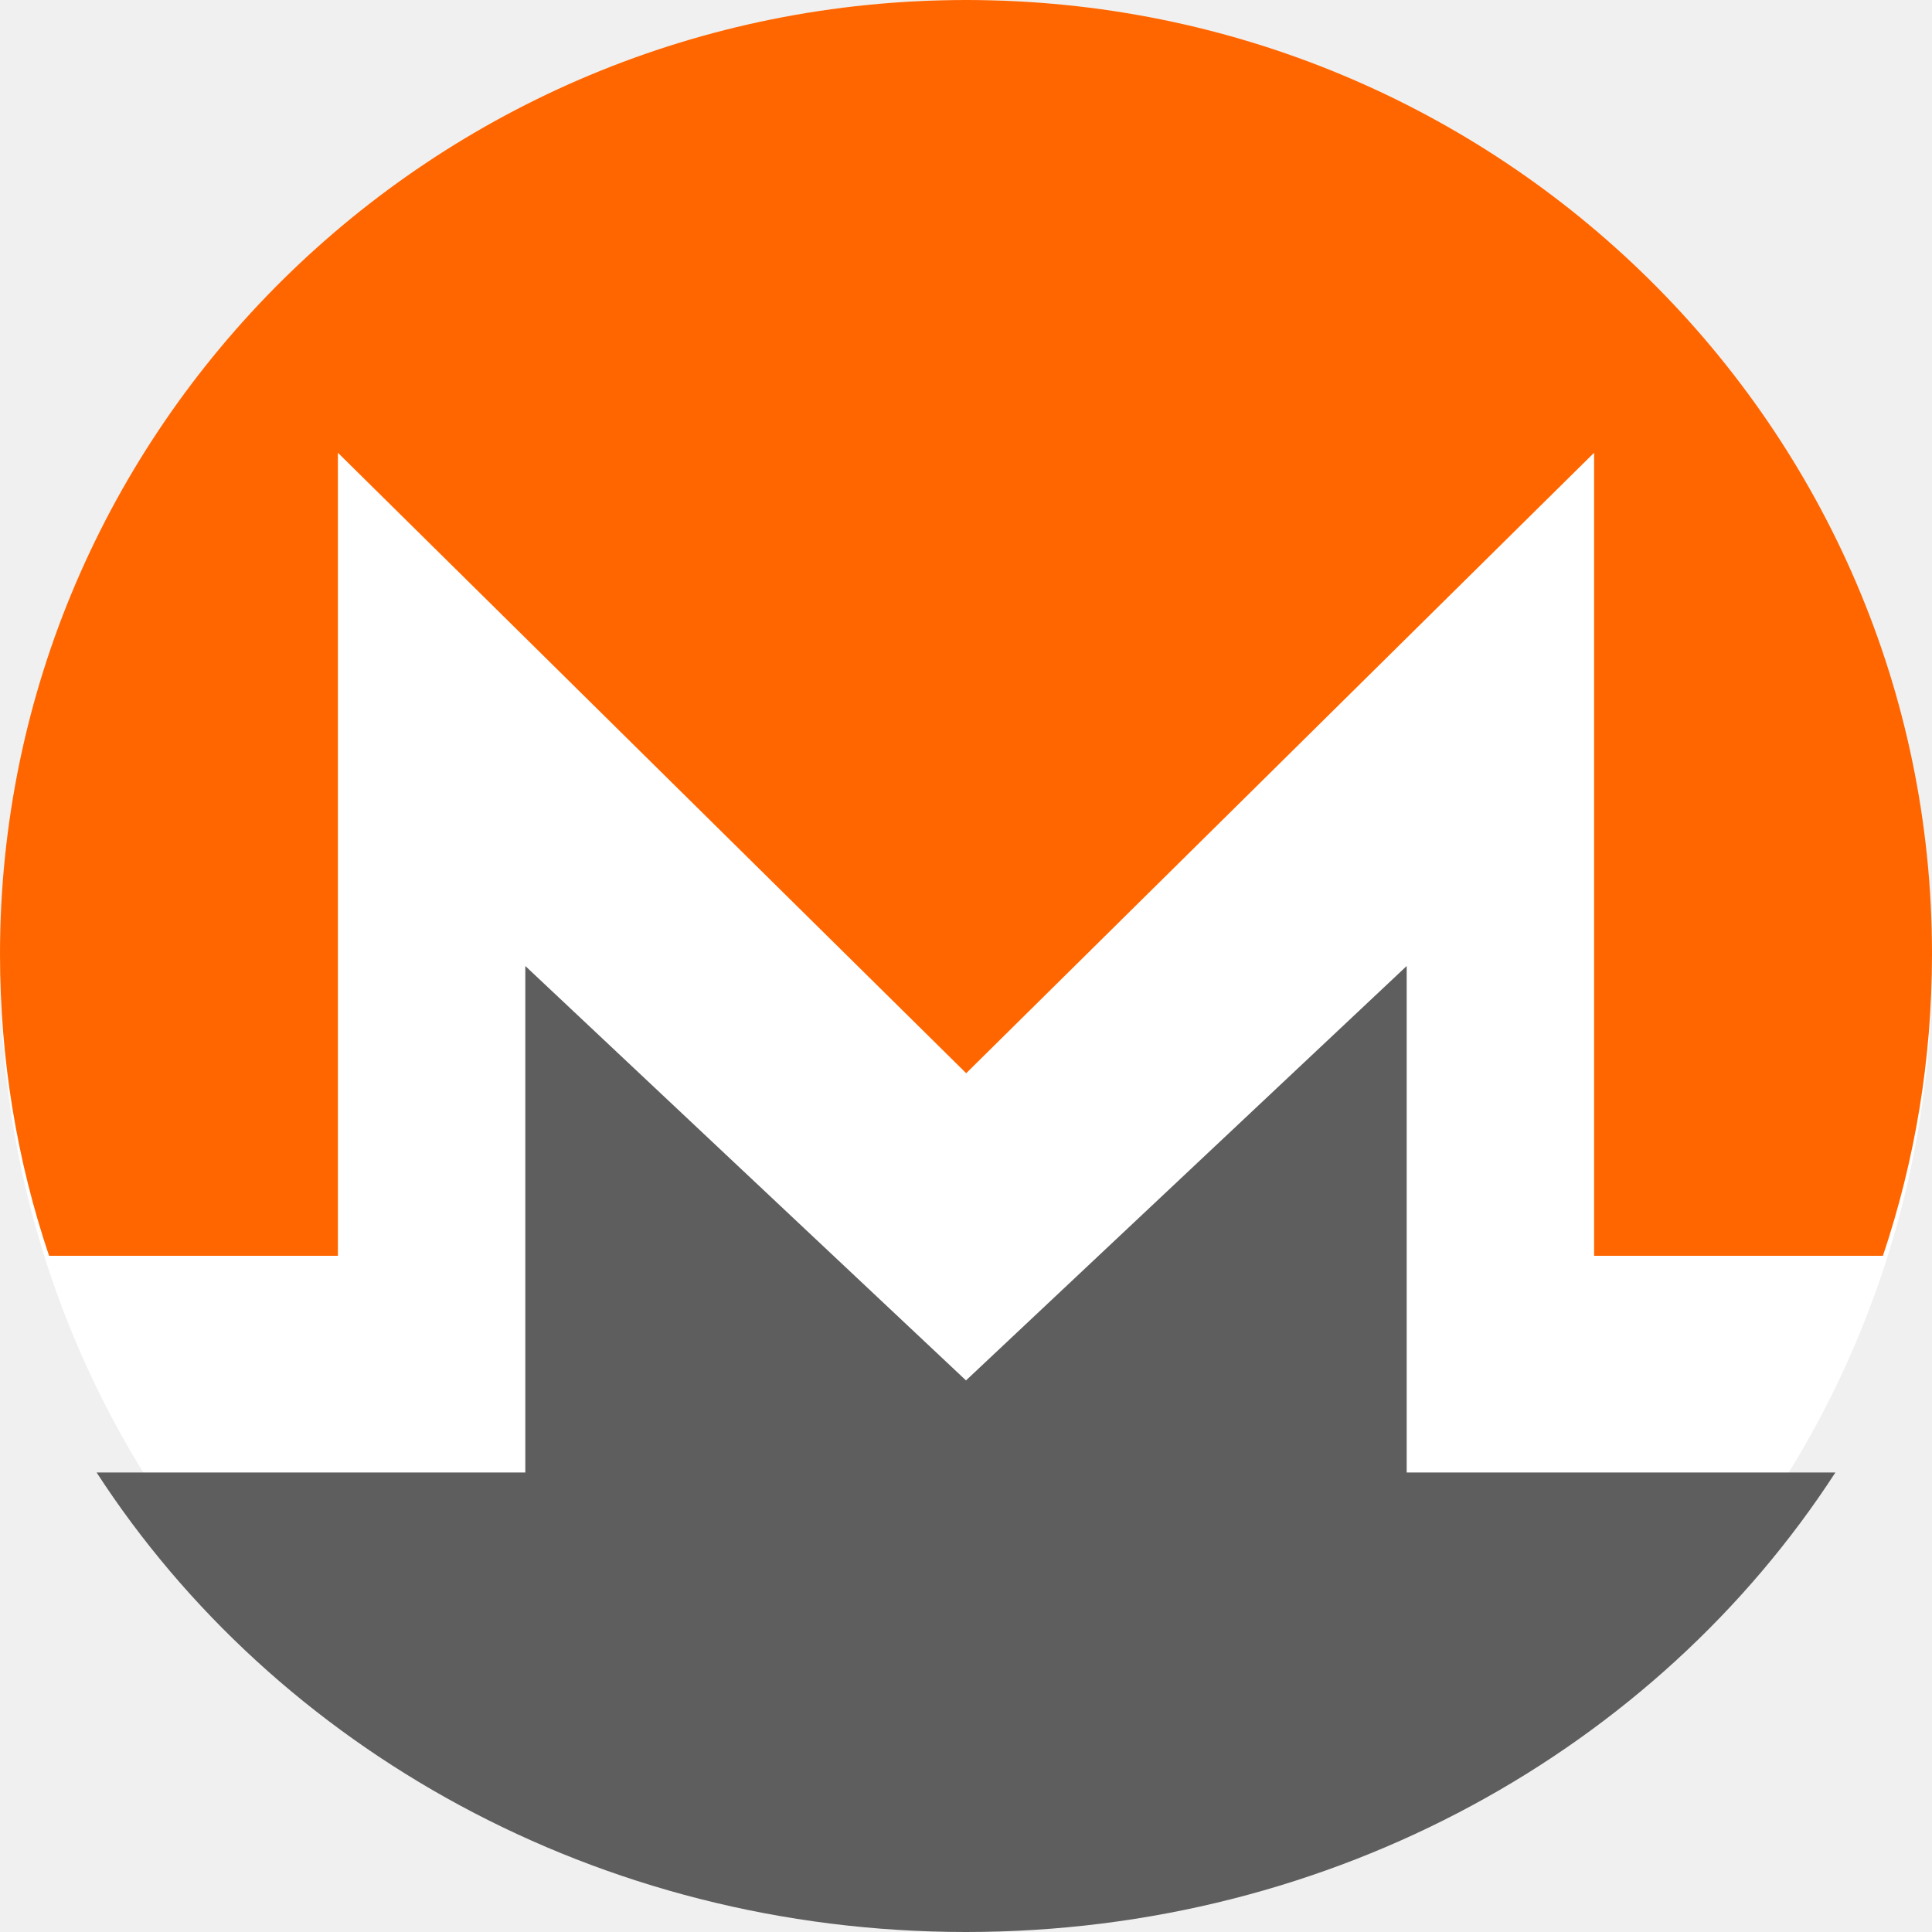
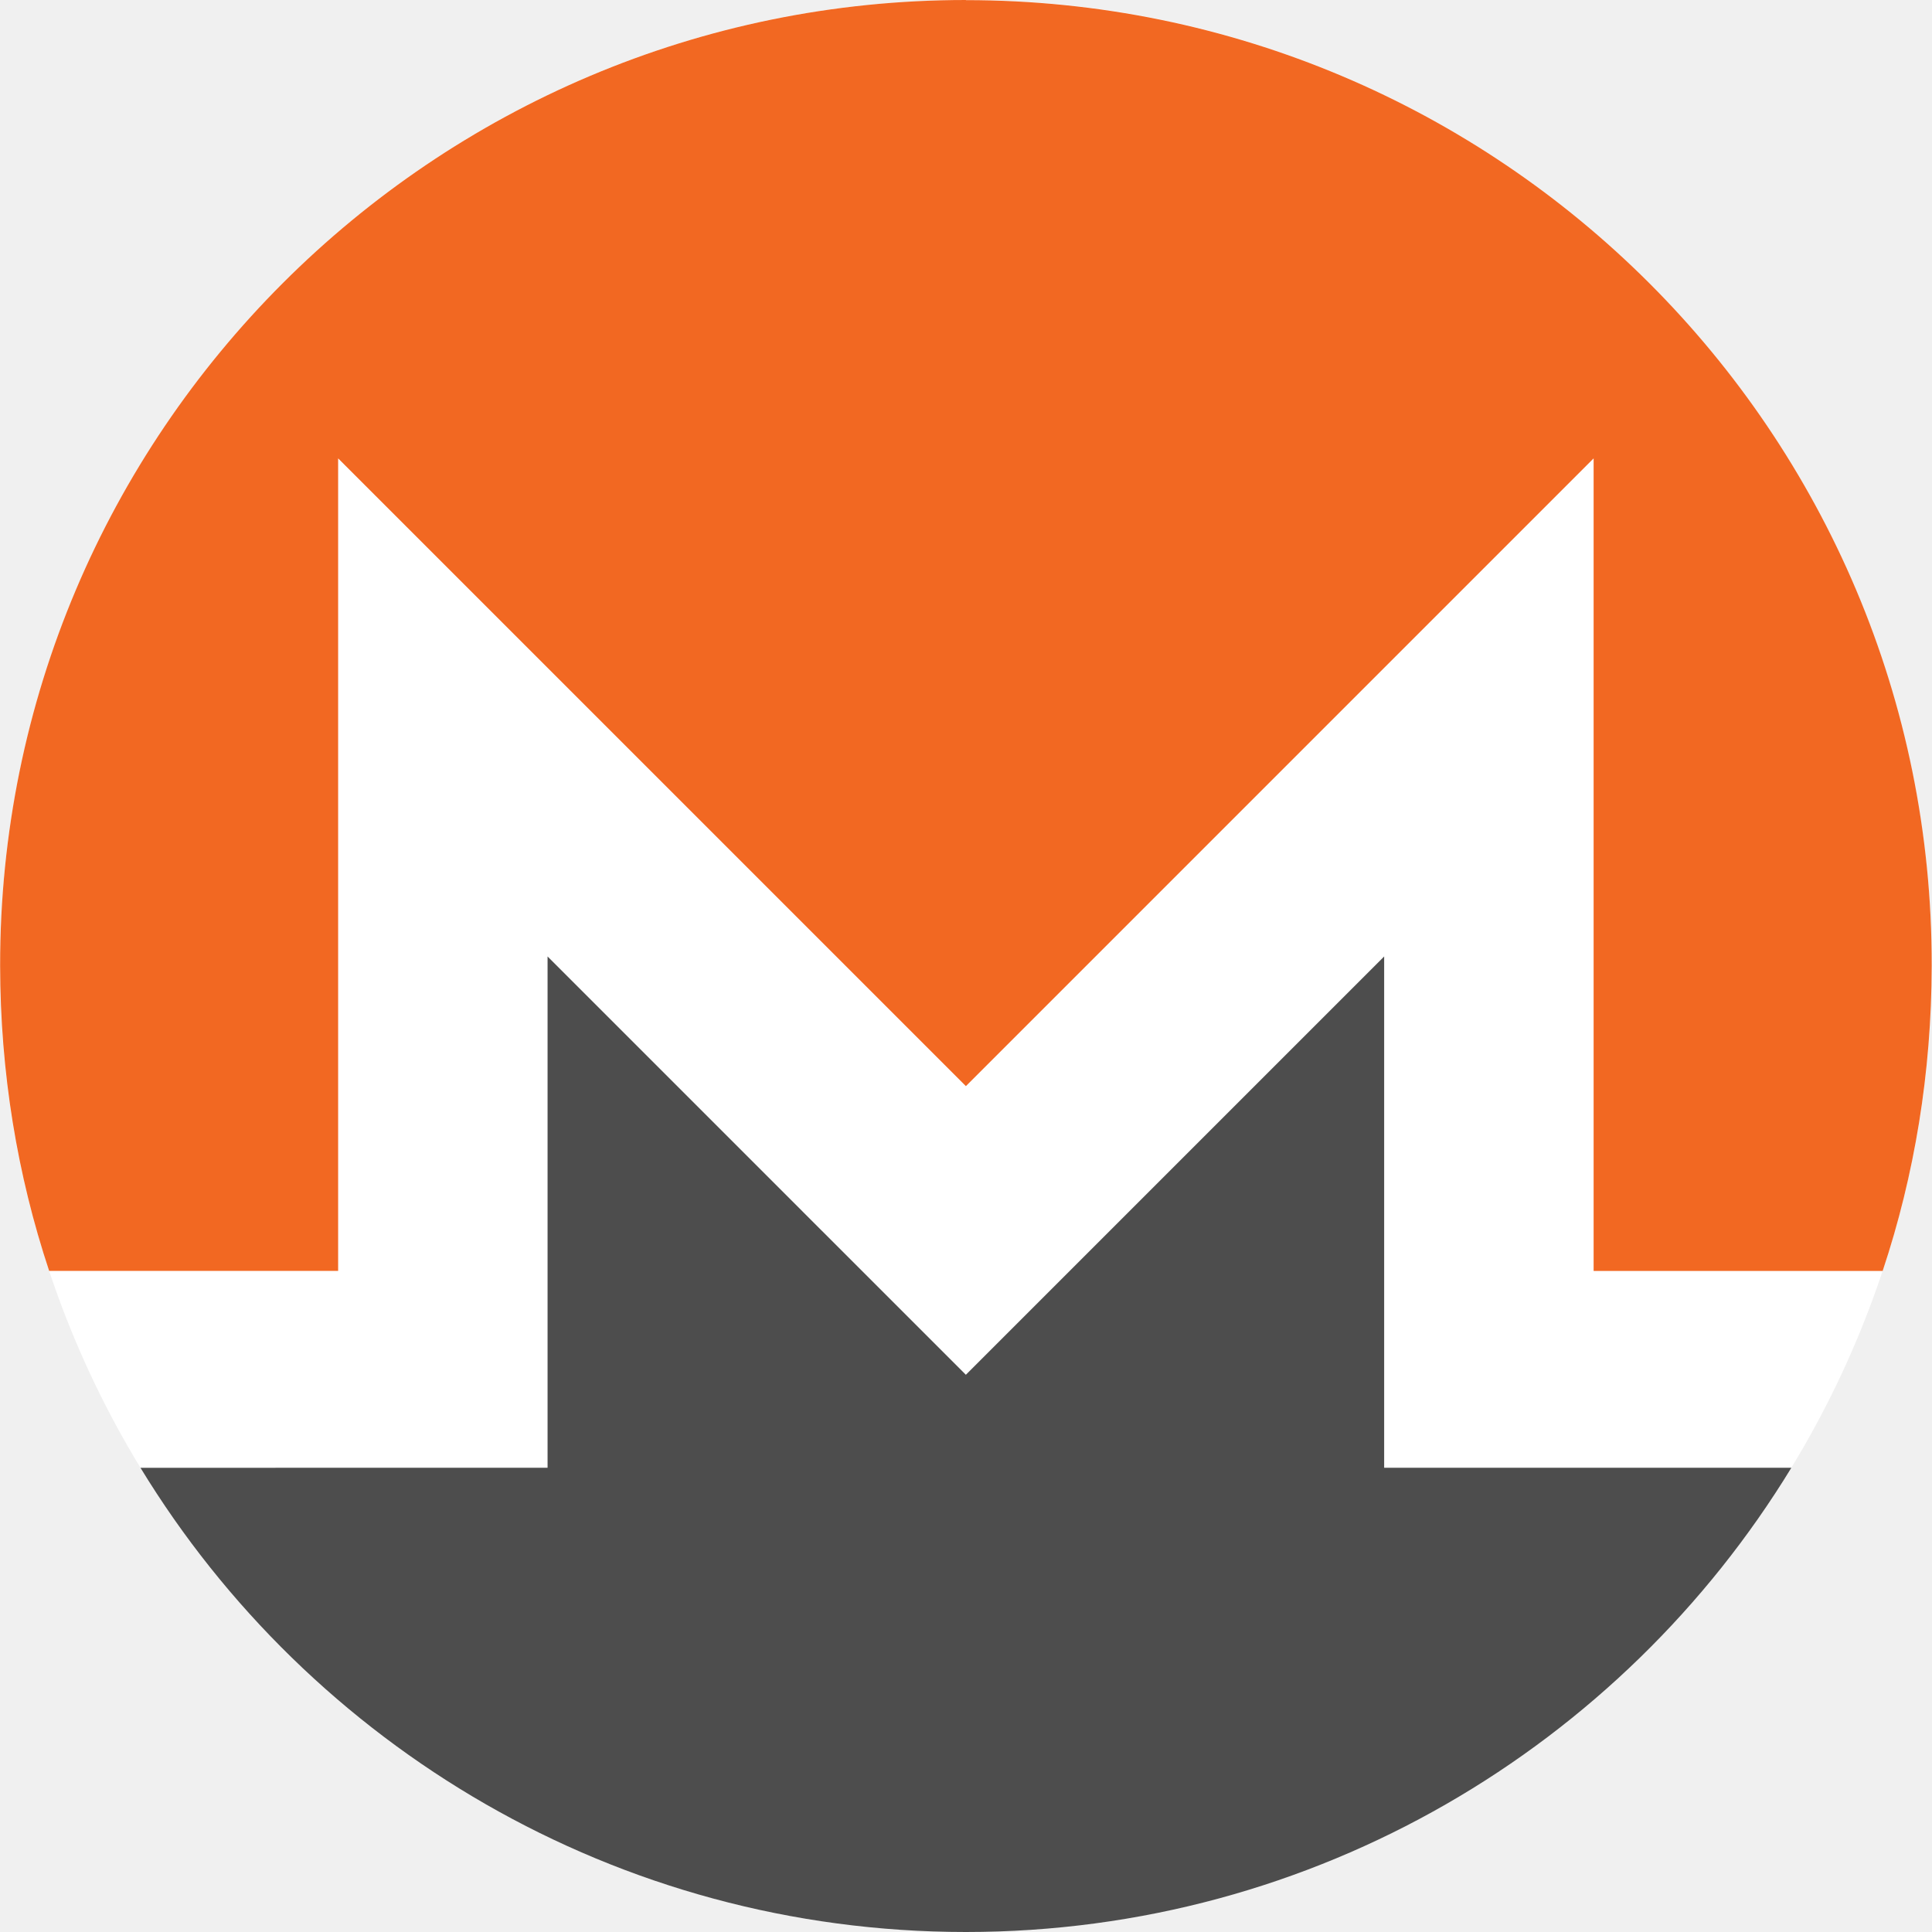
- <svg xmlns="http://www.w3.org/2000/svg" fill="none" viewBox="0 0 20 20">
-   <circle cx="10" cy="10" r="10" fill="#fff" />
-   <path fill="#f60" d="M10.002 0C4.477 0 0 4.425 0 9.88c0 1.09.177 2.141.508 3.12h2.99V4.687l6.504 6.423 6.5-6.423V13h2.99c.33-.983.508-2.03.508-3.12C20.004 4.425 15.527 0 10.002 0" />
-   <path fill="#5e5e5e" d="M8.426 12.81 5.438 10v5.243H1C2.85 18.097 6.19 20 10 20s7.15-1.903 9-4.757h-4.438V10l-2.988 2.81L10 14.29z" />
+ <svg xmlns="http://www.w3.org/2000/svg" viewBox="0 0 3756.09 3756.49">
+   <path fill="#fff" d="M3756.04 1878.06c0 1037.19-840.74 1878.05-1878 1878.05S.04 2915.25.04 1878.06 840.8 0 1878.04 0s1878 840.79 1878 1878.06" />
+   <path fill="#f26822" d="M1878.04 0C841.15 0-1.08 842.06.24 1878c.26 207.26 33.31 406.63 95.34 593.12h561.88V891.25l1220.58 1220.57L3098.56 891.25v1579.9h562c62.12-186.48 95-385.85 95.37-593.12C3757.7 841.01 2915.04.25 1878.04.25Z" />
+   <path fill="#4d4d4d" d="m1597.34 2392.42-532.67-532.7v994.14H657.42l-384.29.07c329.63 540.8 925.35 902.56 1604.91 902.56s1275.31-361.84 1605-902.64h-791.75v-994.13l-532.7 532.7-280.61 280.61-280.62-280.61Z" />
</svg>
